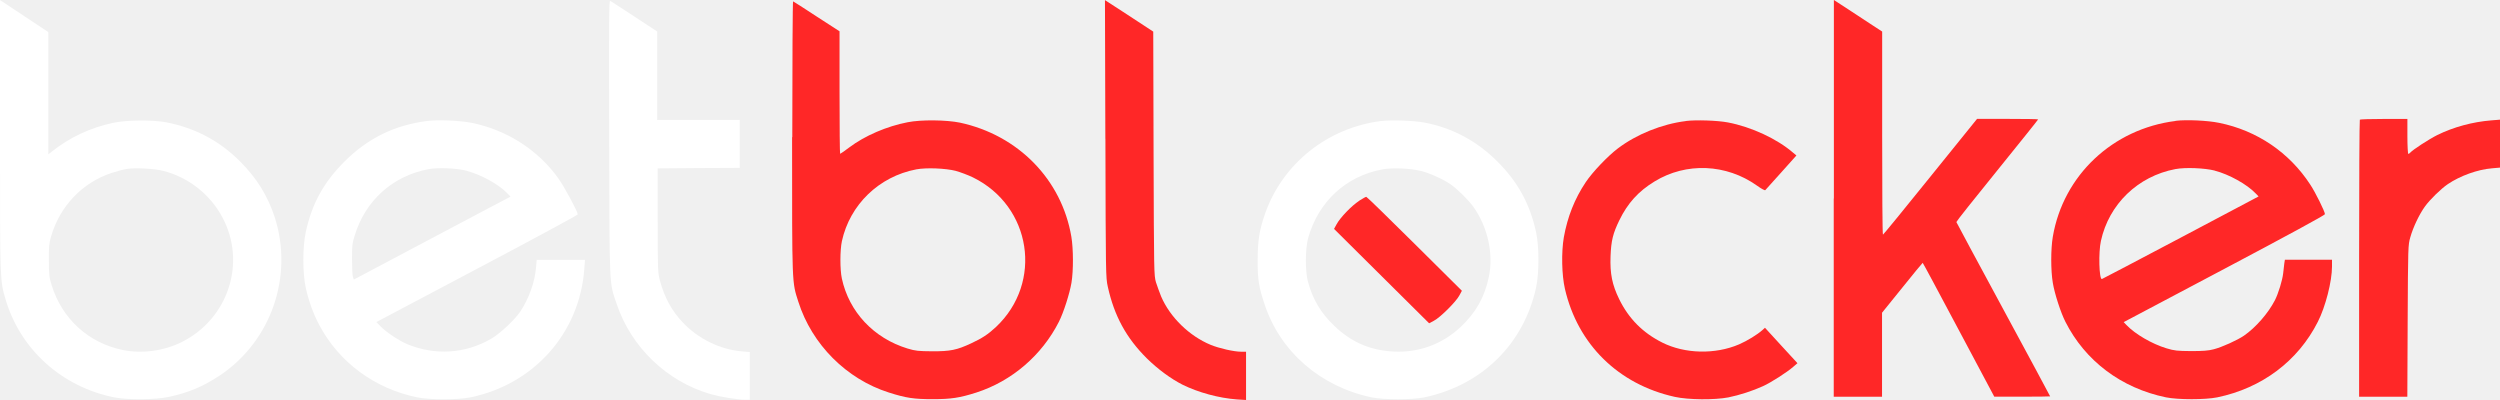
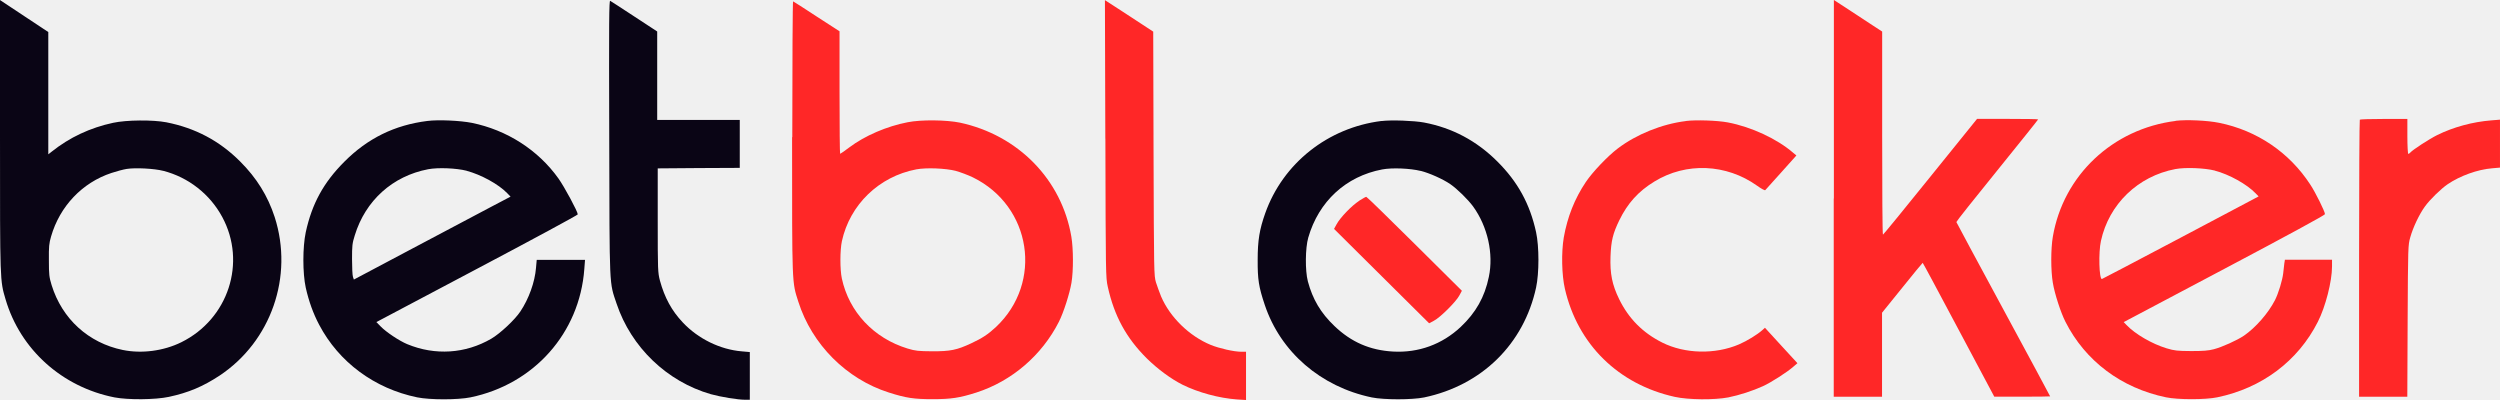
<svg xmlns="http://www.w3.org/2000/svg" width="200" height="32" viewBox="0 0 200 32" fill="none">
-   <path d="M2.69687e-06 10.854C2.69687e-06 22.619 -0.005 22.412 0.444 23.946C1.619 27.953 4.96 30.964 9.158 31.793C10.238 32.001 12.421 31.985 13.507 31.752C15.078 31.415 16.227 30.928 17.563 30.052C21.688 27.31 23.5 22.116 21.975 17.369C21.427 15.684 20.534 14.238 19.203 12.912C17.553 11.263 15.621 10.242 13.308 9.786C12.238 9.579 10.118 9.594 9.043 9.828C7.215 10.222 5.571 10.989 4.13 12.139L3.864 12.347V2.566L1.932 1.286L2.69687e-06 0.006V10.854ZM13.058 13.668C15.078 14.187 16.801 15.539 17.783 17.369C19.741 20.997 18.268 25.517 14.514 27.377C13.089 28.082 11.335 28.31 9.821 27.999C7.074 27.434 4.965 25.511 4.13 22.811C3.937 22.179 3.911 21.982 3.911 20.831C3.9 19.727 3.926 19.463 4.088 18.913C4.788 16.498 6.578 14.611 8.917 13.839C9.319 13.704 9.868 13.559 10.123 13.518C10.834 13.404 12.348 13.487 13.052 13.668" fill="white" />
-   <path d="M48.737 11.014C48.763 23.282 48.732 22.526 49.327 24.298C50.496 27.781 53.352 30.523 56.861 31.534C57.628 31.751 59.028 31.98 59.612 31.98H59.983V28.165L59.341 28.108C57.607 27.963 55.848 27.102 54.621 25.796C53.733 24.858 53.164 23.806 52.794 22.453C52.627 21.8 52.616 21.671 52.616 17.628V13.471L55.9 13.445L59.179 13.43V9.594H52.574V2.519L50.747 1.322C49.75 0.669 48.878 0.099 48.815 0.068C48.721 0.011 48.711 1.664 48.737 11.02" fill="white" />
-   <path d="M88.433 11.091C88.459 22.012 88.459 22.193 88.626 22.945C89.143 25.277 90.099 27.029 91.743 28.666C92.631 29.537 93.67 30.304 94.604 30.776C95.862 31.398 97.517 31.849 98.953 31.953L99.684 31.999V28.138H99.303C98.724 28.138 97.538 27.868 96.855 27.588C95.137 26.878 93.602 25.375 92.892 23.722C92.761 23.401 92.579 22.893 92.479 22.587C92.317 22.038 92.317 21.846 92.286 12.278L92.26 2.529L91.722 2.176C91.425 1.974 90.553 1.409 89.79 0.912L88.397 0.01L88.428 11.096L88.433 11.091Z" fill="#FF2727" />
+   <path d="M2.69687e-06 10.852C2.69687e-06 22.617 -0.005 22.41 0.444 23.944C1.619 27.951 4.96 30.962 9.158 31.791C10.238 31.998 12.421 31.983 13.507 31.75C15.078 31.413 16.227 30.926 17.563 30.05C21.688 27.308 23.5 22.115 21.975 17.367C21.427 15.682 20.534 14.236 19.203 12.91C17.553 11.261 15.621 10.24 13.308 9.784C12.238 9.577 10.118 9.592 9.043 9.826C7.215 10.22 5.571 10.987 4.13 12.137L3.864 12.345V2.564L1.932 1.284L2.69687e-06 0.004V10.852ZM13.058 13.666C15.078 14.185 16.801 15.537 17.783 17.367C19.741 20.995 18.268 25.515 14.514 27.375C13.089 28.08 11.335 28.308 9.821 27.997C7.074 27.432 4.965 25.509 4.13 22.809C3.937 22.177 3.911 21.98 3.911 20.829C3.9 19.725 3.926 19.461 4.088 18.912C4.788 16.496 6.578 14.61 8.917 13.837C9.319 13.703 9.868 13.557 10.123 13.516C10.834 13.402 12.348 13.485 13.052 13.666" fill="#0A0515" />
+   <path d="M48.739 11.014C48.765 23.282 48.734 22.526 49.329 24.298C50.498 27.781 53.354 30.523 56.863 31.534C57.63 31.751 59.029 31.98 59.614 31.98H59.985V28.165L59.343 28.108C57.609 27.963 55.85 27.102 54.623 25.796C53.735 24.858 53.166 23.806 52.796 22.453C52.629 21.8 52.618 21.671 52.618 17.628V13.471L55.902 13.445L59.181 13.43V9.594H52.576V2.519L50.749 1.322C49.752 0.669 48.88 0.099 48.817 0.068C48.723 0.011 48.713 1.664 48.739 11.02" fill="#0A0515" />
+   <path d="M88.431 11.093C88.457 22.014 88.457 22.195 88.624 22.947C89.141 25.279 90.097 27.031 91.741 28.669C92.629 29.539 93.668 30.306 94.602 30.778C95.861 31.4 97.516 31.851 98.951 31.954L99.682 32.001V28.14H99.301C98.722 28.14 97.537 27.87 96.853 27.59C95.135 26.88 93.6 25.377 92.89 23.724C92.759 23.403 92.576 22.895 92.477 22.589C92.316 22.039 92.316 21.848 92.284 12.28L92.258 2.531L91.72 2.178C91.423 1.976 90.551 1.411 89.788 0.914L88.394 0.012L88.426 11.098L88.431 11.093Z" fill="#FF2727" />
  <path d="M146.699 15.876V31.741H150.563V25.018L152.171 23.028C153.058 21.924 153.795 21.027 153.815 21.027C153.836 21.027 155.126 23.432 156.692 26.381L159.543 31.735H161.772C163.004 31.735 164.012 31.72 164.012 31.71C164.012 31.694 162.331 28.558 160.269 24.754C158.206 20.939 156.515 17.798 156.509 17.762C156.494 17.731 157.961 15.876 159.773 13.647C161.574 11.418 163.051 9.578 163.051 9.552C163.051 9.526 161.95 9.511 160.613 9.511H158.164L154.426 14.139C152.374 16.689 150.667 18.773 150.636 18.773C150.594 18.783 150.573 15.119 150.573 10.646V2.524L149.785 2.011C149.357 1.721 148.49 1.156 147.858 0.746L146.71 0V15.876H146.699Z" fill="#FF2727" />
  <path d="M63.367 10.973C63.367 22.977 63.352 22.521 63.868 24.143C64.954 27.553 67.711 30.321 71.1 31.399C72.478 31.84 73.104 31.933 74.603 31.933C76.101 31.933 76.769 31.829 78.106 31.404C80.941 30.492 83.348 28.429 84.711 25.744C85.087 25.003 85.572 23.485 85.718 22.619C85.88 21.634 85.87 19.903 85.708 18.934C84.935 14.368 81.458 10.812 76.796 9.812C75.715 9.589 73.679 9.563 72.603 9.781C70.943 10.102 69.183 10.859 67.951 11.787C67.575 12.077 67.236 12.305 67.21 12.305C67.184 12.305 67.163 10.097 67.163 7.397V2.504L65.335 1.322C64.338 0.669 63.482 0.115 63.446 0.109C63.414 0.094 63.383 4.987 63.383 10.978M76.467 13.673C76.822 13.772 77.443 14 77.835 14.192C82.523 16.488 83.463 22.598 79.678 26.159C79.051 26.745 78.576 27.056 77.688 27.47C76.54 28.004 76.028 28.108 74.571 28.103C73.459 28.092 73.251 28.077 72.614 27.885C69.899 27.061 67.92 24.951 67.346 22.272C67.194 21.546 67.194 20.033 67.351 19.297C67.988 16.374 70.316 14.119 73.303 13.549C74.102 13.399 75.631 13.461 76.456 13.668" fill="#FF2727" />
-   <path d="M188.786 9.573C188.755 9.599 188.729 14.6 188.729 20.685V31.74H192.587L192.613 25.681C192.644 19.711 192.644 19.622 192.822 18.99C193.046 18.192 193.537 17.15 193.996 16.518C194.398 15.958 195.286 15.098 195.819 14.735C196.826 14.056 198.22 13.558 199.358 13.465L200.001 13.408V9.573L199.301 9.63C197.813 9.749 196.273 10.164 194.968 10.811C194.315 11.138 193.01 11.988 192.832 12.2C192.775 12.263 192.702 12.314 192.665 12.314C192.629 12.314 192.592 11.682 192.592 10.915V9.516H190.718C189.679 9.516 188.812 9.542 188.786 9.573Z" fill="#FF2727" />
-   <path d="M34.186 9.677C31.57 10.004 29.404 11.066 27.535 12.948C25.885 14.601 24.955 16.296 24.459 18.576C24.204 19.774 24.204 21.852 24.459 23.018C24.71 24.122 25.049 25.066 25.53 25.978C27.107 28.974 29.957 31.083 33.372 31.788C34.385 31.995 36.624 31.995 37.637 31.788C42.717 30.741 46.367 26.641 46.743 21.526L46.8 20.79H42.937L42.879 21.427C42.785 22.578 42.305 23.904 41.626 24.92C41.177 25.594 39.997 26.693 39.292 27.102C37.225 28.3 34.807 28.455 32.578 27.533C31.941 27.268 30.897 26.574 30.453 26.118L30.108 25.765L38.159 21.505C42.597 19.162 46.221 17.203 46.221 17.151C46.221 16.933 45.14 14.928 44.675 14.28C43.051 11.999 40.545 10.398 37.742 9.828C36.818 9.646 35.058 9.563 34.191 9.677M37.324 13.663C38.478 13.969 39.882 14.736 40.571 15.451L40.843 15.731L39.324 16.529C38.493 16.97 35.674 18.462 33.058 19.846L28.307 22.365L28.234 22.148C28.192 22.034 28.161 21.396 28.161 20.738C28.161 19.66 28.177 19.468 28.38 18.83C29.231 16.042 31.409 14.083 34.249 13.539C35.037 13.388 36.494 13.45 37.324 13.658" fill="white" />
-   <path d="M110.518 9.676C106.227 10.21 102.635 13.066 101.22 17.051C100.76 18.352 100.614 19.223 100.614 20.783C100.604 22.359 100.703 22.965 101.178 24.38C102.441 28.164 105.663 30.942 109.745 31.792C110.706 31.989 112.972 31.989 113.933 31.792C118.548 30.823 121.905 27.521 122.887 23.001C123.137 21.835 123.137 19.741 122.887 18.575C122.396 16.315 121.42 14.537 119.78 12.91C118.12 11.257 116.188 10.23 113.927 9.8C113.123 9.65 111.296 9.583 110.523 9.681M113.656 13.667C114.366 13.848 115.421 14.32 116.016 14.724C116.564 15.097 117.446 15.963 117.854 16.523C119.013 18.129 119.498 20.301 119.107 22.151C118.778 23.758 118.068 25.012 116.851 26.158C115.368 27.547 113.484 28.236 111.442 28.122C109.599 28.018 108.101 27.371 106.749 26.075C105.663 25.038 105.015 23.95 104.629 22.509C104.404 21.654 104.42 19.845 104.66 19.011C105.496 16.108 107.673 14.102 110.576 13.553C111.364 13.402 112.821 13.465 113.651 13.672" fill="white" />
+   <path d="M188.784 9.573C188.753 9.599 188.727 14.6 188.727 20.685V31.74H192.585L192.611 25.681C192.642 19.711 192.642 19.622 192.82 18.99C193.044 18.192 193.535 17.15 193.995 16.518C194.397 15.958 195.284 15.098 195.817 14.735C196.824 14.056 198.218 13.558 199.356 13.465L199.999 13.408V9.573L199.299 9.63C197.811 9.749 196.271 10.164 194.966 10.811C194.313 11.138 193.008 11.988 192.83 12.2C192.773 12.263 192.7 12.314 192.663 12.314C192.627 12.314 192.59 11.682 192.59 10.915V9.516H190.716C189.677 9.516 188.81 9.542 188.784 9.573Z" fill="#FF2727" />
+   <path d="M34.188 9.677C31.572 10.004 29.406 11.066 27.537 12.948C25.887 14.601 24.957 16.296 24.461 18.576C24.206 19.774 24.206 21.852 24.461 23.018C24.712 24.122 25.051 25.066 25.532 25.978C27.108 28.974 29.959 31.083 33.374 31.788C34.386 31.995 36.626 31.995 37.639 31.788C42.719 30.741 46.369 26.641 46.745 21.526L46.802 20.79H42.938L42.881 21.427C42.787 22.578 42.307 23.904 41.628 24.92C41.179 25.594 39.999 26.693 39.294 27.102C37.227 28.3 34.809 28.455 32.58 27.533C31.943 27.268 30.899 26.574 30.455 26.118L30.11 25.765L38.161 21.505C42.599 19.162 46.222 17.203 46.222 17.151C46.222 16.933 45.142 14.928 44.677 14.28C43.053 11.999 40.547 10.398 37.744 9.828C36.819 9.646 35.06 9.563 34.193 9.677M37.326 13.663C38.48 13.969 39.884 14.736 40.573 15.451L40.845 15.731L39.325 16.529C38.495 16.97 35.676 18.462 33.06 19.846L28.309 22.365L28.236 22.148C28.194 22.034 28.163 21.396 28.163 20.738C28.163 19.66 28.179 19.468 28.382 18.83C29.233 16.042 31.41 14.083 34.251 13.539C35.039 13.388 36.496 13.45 37.326 13.658" fill="#0A0515" />
+   <path d="M110.518 9.678C106.227 10.212 102.635 13.068 101.22 17.053C100.76 18.354 100.614 19.225 100.614 20.785C100.604 22.361 100.703 22.967 101.178 24.382C102.441 28.166 105.663 30.944 109.745 31.794C110.706 31.991 112.972 31.991 113.933 31.794C118.548 30.825 121.905 27.523 122.887 23.003C123.137 21.837 123.137 19.743 122.887 18.577C122.396 16.317 121.42 14.54 119.78 12.912C118.12 11.259 116.188 10.232 113.927 9.802C113.123 9.652 111.296 9.585 110.523 9.683M113.656 13.669C114.366 13.85 115.421 14.322 116.016 14.726C116.564 15.099 117.446 15.965 117.854 16.525C119.013 18.131 119.498 20.303 119.107 22.153C118.778 23.76 118.068 25.014 116.851 26.16C115.368 27.549 113.484 28.238 111.442 28.124C109.599 28.02 108.101 27.373 106.749 26.077C105.663 25.04 105.015 23.952 104.629 22.511C104.404 21.656 104.42 19.847 104.66 19.012C105.496 16.11 107.673 14.104 110.576 13.555C111.364 13.404 112.821 13.467 113.651 13.674" fill="#0A0515" />
  <path d="M108.722 16.073C108.132 16.456 107.208 17.415 106.926 17.944L106.723 18.312L110.529 22.09L114.33 25.863L114.711 25.661C115.212 25.407 116.491 24.132 116.747 23.64L116.951 23.261L113.165 19.504C111.082 17.436 109.349 15.746 109.302 15.746C109.255 15.746 108.994 15.891 108.722 16.067" fill="#FF2727" />
-   <path d="M134.864 9.686C132.963 9.92 130.917 10.744 129.429 11.874C128.609 12.495 127.408 13.76 126.87 14.558C125.967 15.901 125.398 17.357 125.106 18.985C124.902 20.182 124.939 22.006 125.194 23.11C126.218 27.552 129.47 30.75 133.987 31.75C135.073 31.989 137.166 32.004 138.268 31.792C139.145 31.616 140.231 31.263 141.035 30.895C141.688 30.6 142.982 29.77 143.489 29.32L143.797 29.055L142.492 27.635L141.197 26.22L140.988 26.412C140.591 26.764 139.782 27.267 139.119 27.552C137.213 28.366 134.796 28.314 132.984 27.407C131.423 26.624 130.301 25.494 129.538 23.94C128.974 22.789 128.792 21.892 128.844 20.503C128.891 19.249 129.037 18.674 129.544 17.627C130.217 16.243 131.079 15.3 132.363 14.517C134.89 12.967 138.106 13.102 140.565 14.854C140.889 15.087 141.186 15.253 141.223 15.211C141.254 15.18 141.829 14.538 142.497 13.796L143.713 12.438L143.447 12.216C142.173 11.112 140.116 10.153 138.236 9.795C137.406 9.635 135.678 9.578 134.853 9.681" fill="#FF2727" />
-   <path d="M174.046 9.677C169.013 10.309 165.06 14.03 164.225 18.939C164.058 19.913 164.058 21.649 164.225 22.629C164.371 23.51 164.862 25.018 165.233 25.744C166.82 28.88 169.702 31.046 173.278 31.788C174.228 31.984 176.437 31.984 177.382 31.788C180.958 31.046 183.84 28.885 185.427 25.744C186.038 24.547 186.56 22.51 186.56 21.323V20.779H182.791L182.744 21.074C182.718 21.24 182.681 21.593 182.655 21.857C182.592 22.427 182.274 23.458 181.997 24.013C181.465 25.05 180.457 26.205 179.517 26.853C178.979 27.221 177.763 27.771 177.1 27.942C176.666 28.056 176.254 28.087 175.288 28.087C174.171 28.076 173.967 28.061 173.315 27.864C172.156 27.512 170.809 26.729 170.119 26.003L169.895 25.77L177.946 21.51C182.994 18.84 185.996 17.208 185.996 17.135C185.996 16.933 185.239 15.399 184.827 14.777C183.151 12.201 180.561 10.439 177.523 9.827C176.599 9.635 174.897 9.563 174.046 9.666M177.178 13.652C178.327 13.948 179.763 14.746 180.462 15.482L180.687 15.715L174.448 19.017C171.017 20.831 168.182 22.318 168.151 22.323C167.927 22.354 167.869 20.183 168.073 19.276C168.715 16.332 171.033 14.098 174.025 13.528C174.829 13.377 176.353 13.44 177.183 13.647" fill="#FF2727" />
+   <path d="M134.862 9.686C132.961 9.92 130.915 10.744 129.427 11.874C128.607 12.495 127.406 13.76 126.868 14.558C125.965 15.901 125.396 17.357 125.104 18.985C124.9 20.182 124.937 22.006 125.193 23.11C126.216 27.552 129.468 30.75 133.985 31.75C135.071 31.989 137.164 32.004 138.266 31.792C139.143 31.616 140.229 31.263 141.033 30.895C141.686 30.6 142.98 29.77 143.487 29.32L143.795 29.055L142.49 27.635L141.195 26.22L140.986 26.412C140.589 26.764 139.78 27.267 139.117 27.552C137.211 28.366 134.794 28.314 132.982 27.407C131.421 26.624 130.299 25.494 129.536 23.94C128.973 22.789 128.79 21.892 128.842 20.503C128.889 19.249 129.035 18.674 129.542 17.627C130.215 16.243 131.077 15.3 132.361 14.517C134.888 12.967 138.104 13.102 140.563 14.854C140.887 15.087 141.184 15.253 141.221 15.211C141.252 15.18 141.827 14.538 142.495 13.796L143.711 12.438L143.445 12.216C142.171 11.112 140.114 10.153 138.235 9.795C137.404 9.635 135.676 9.578 134.851 9.681" fill="#FF2727" />
+   <path d="M174.048 9.675C169.014 10.307 165.062 14.029 164.227 18.937C164.06 19.911 164.06 21.648 164.227 22.627C164.373 23.508 164.864 25.017 165.235 25.742C166.822 28.878 169.704 31.044 173.28 31.785C174.23 31.983 176.439 31.983 177.384 31.785C180.96 31.044 183.842 28.883 185.429 25.742C186.04 24.545 186.562 22.508 186.562 21.321V20.777H182.793L182.746 21.072C182.72 21.238 182.683 21.591 182.657 21.855C182.594 22.425 182.276 23.456 181.999 24.011C181.467 25.048 180.459 26.203 179.519 26.851C178.981 27.219 177.765 27.769 177.102 27.94C176.668 28.054 176.256 28.085 175.29 28.085C174.173 28.075 173.969 28.059 173.317 27.862C172.158 27.509 170.811 26.727 170.121 26.001L169.897 25.768L177.948 21.508C182.996 18.838 185.998 17.206 185.998 17.133C185.998 16.931 185.241 15.397 184.829 14.775C183.153 12.199 180.563 10.437 177.525 9.825C176.601 9.633 174.899 9.561 174.048 9.664M177.18 13.65C178.329 13.946 179.764 14.744 180.464 15.48L180.689 15.713L174.45 19.015C171.019 20.829 168.184 22.316 168.153 22.321C167.929 22.352 167.871 20.181 168.075 19.274C168.717 16.33 171.035 14.096 174.027 13.526C174.831 13.376 176.355 13.438 177.185 13.645" fill="#FF2727" />
</svg>
